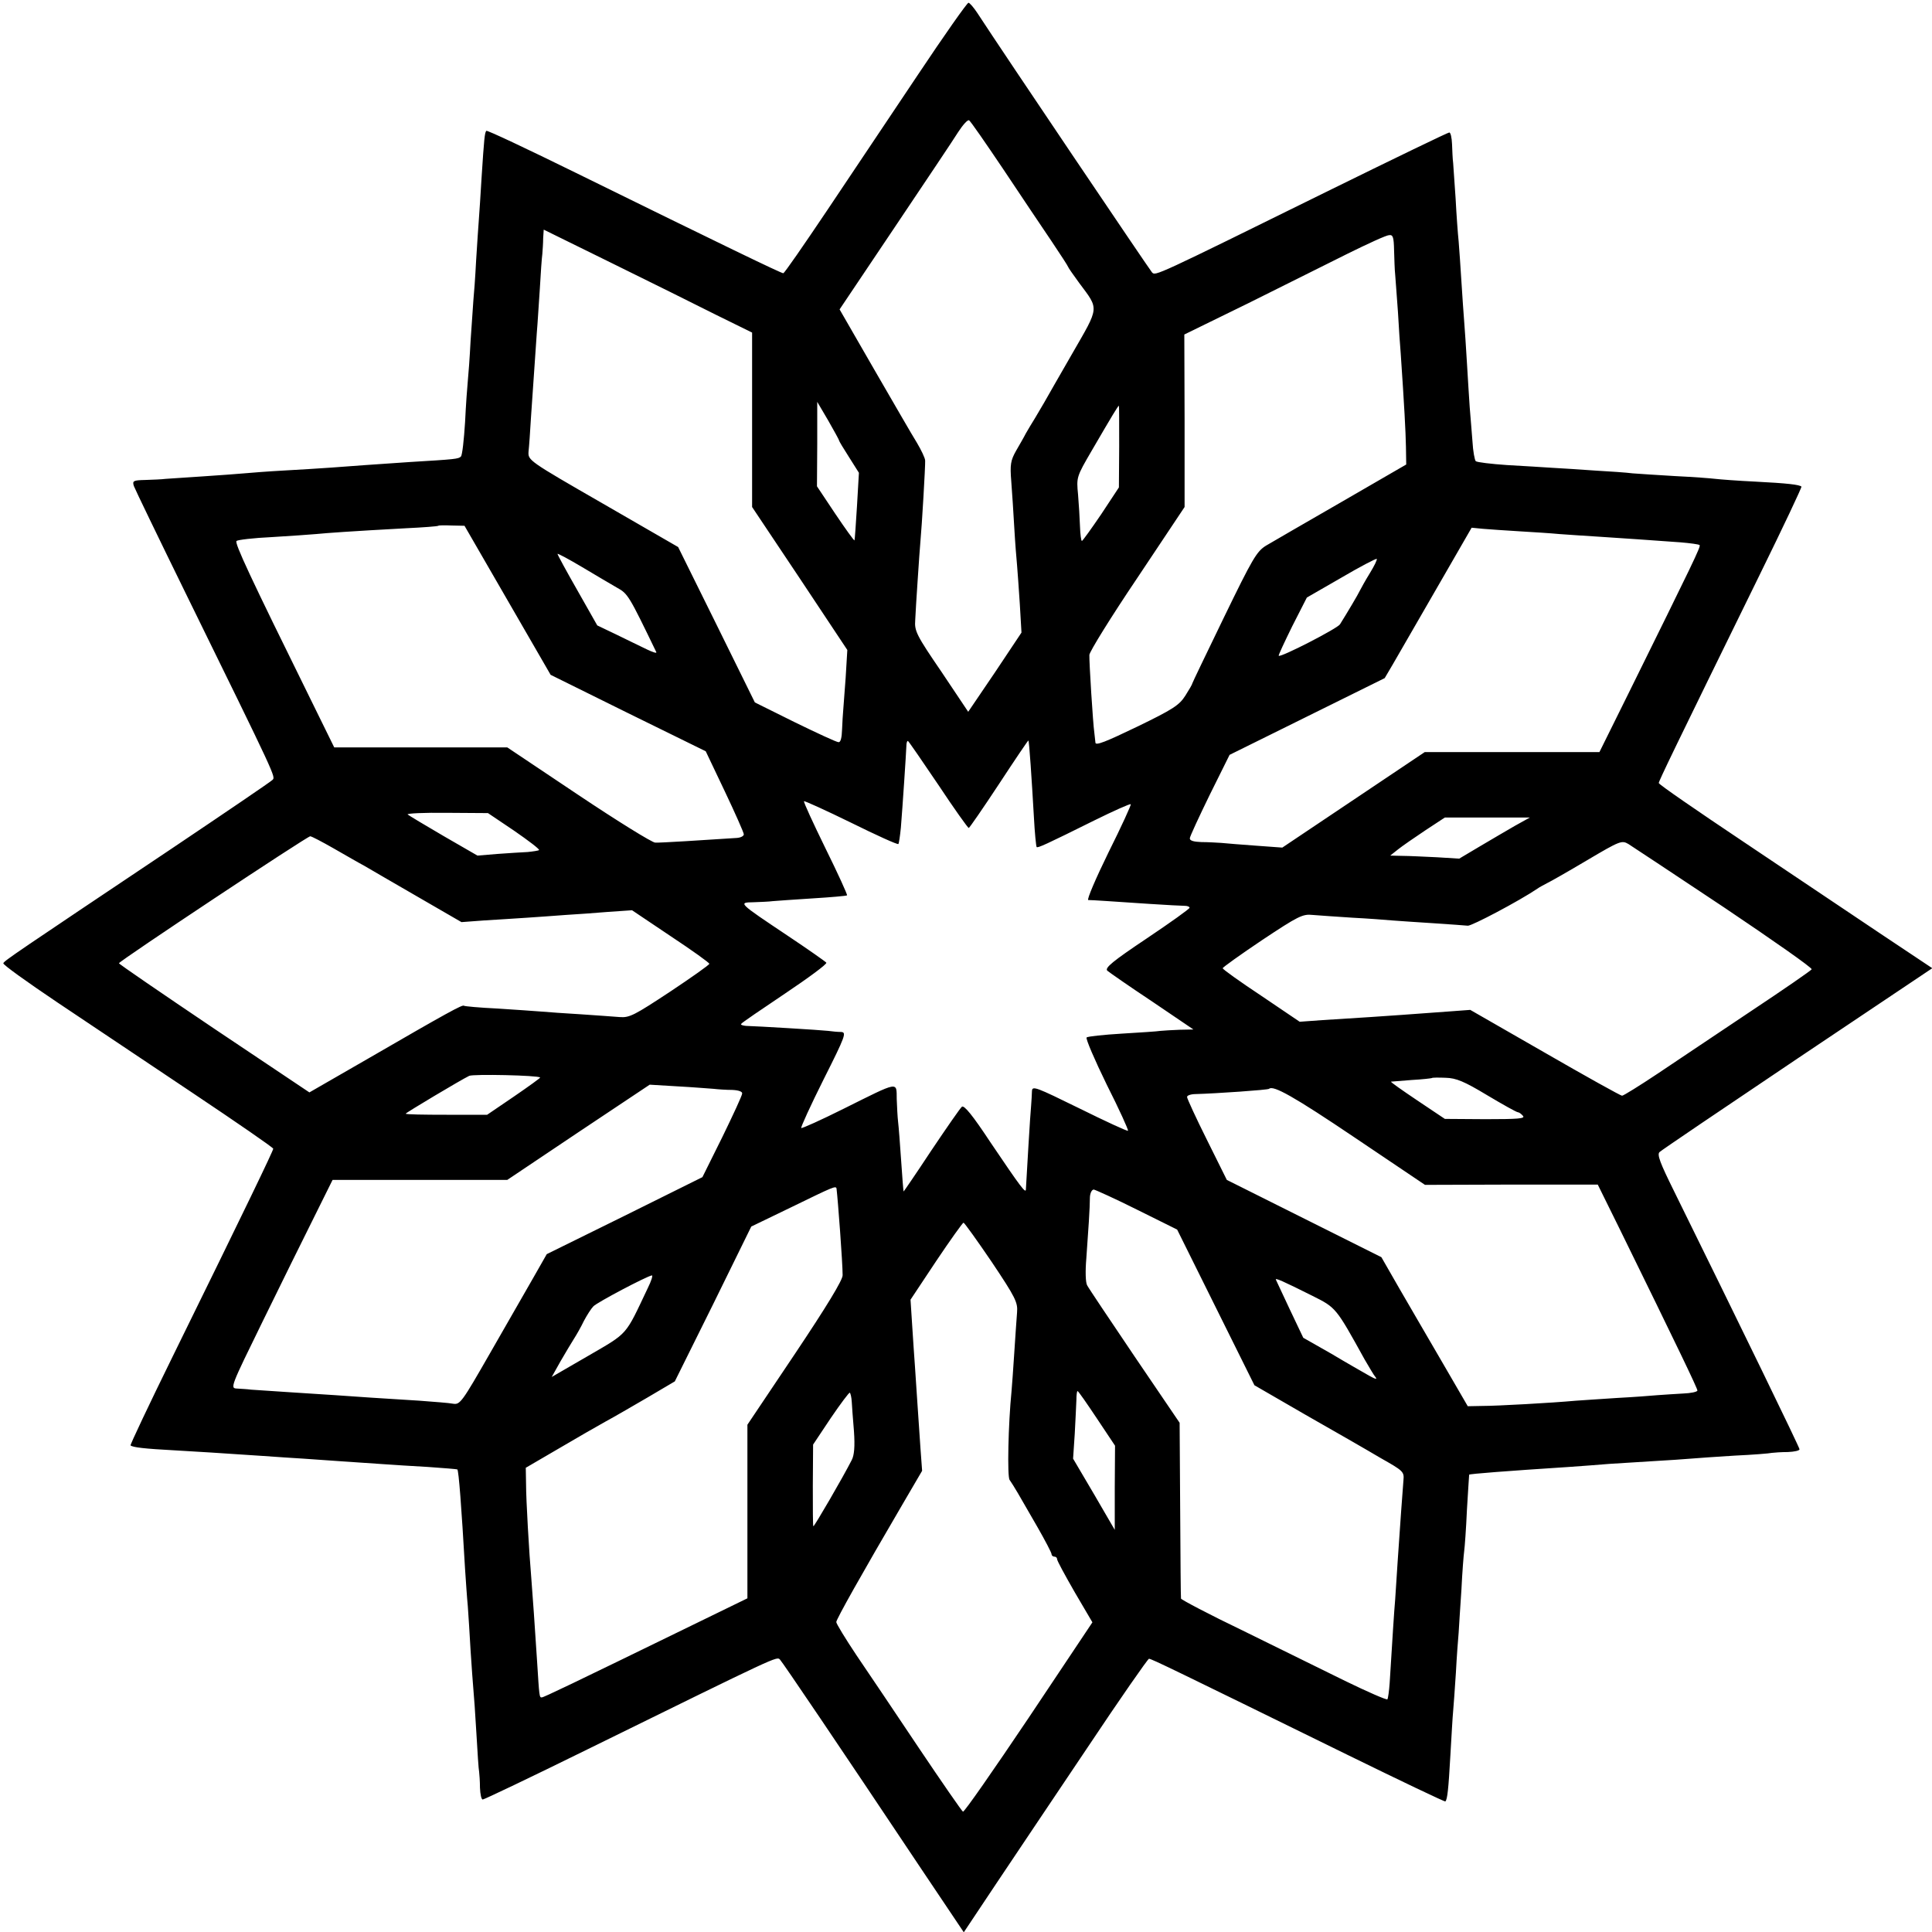
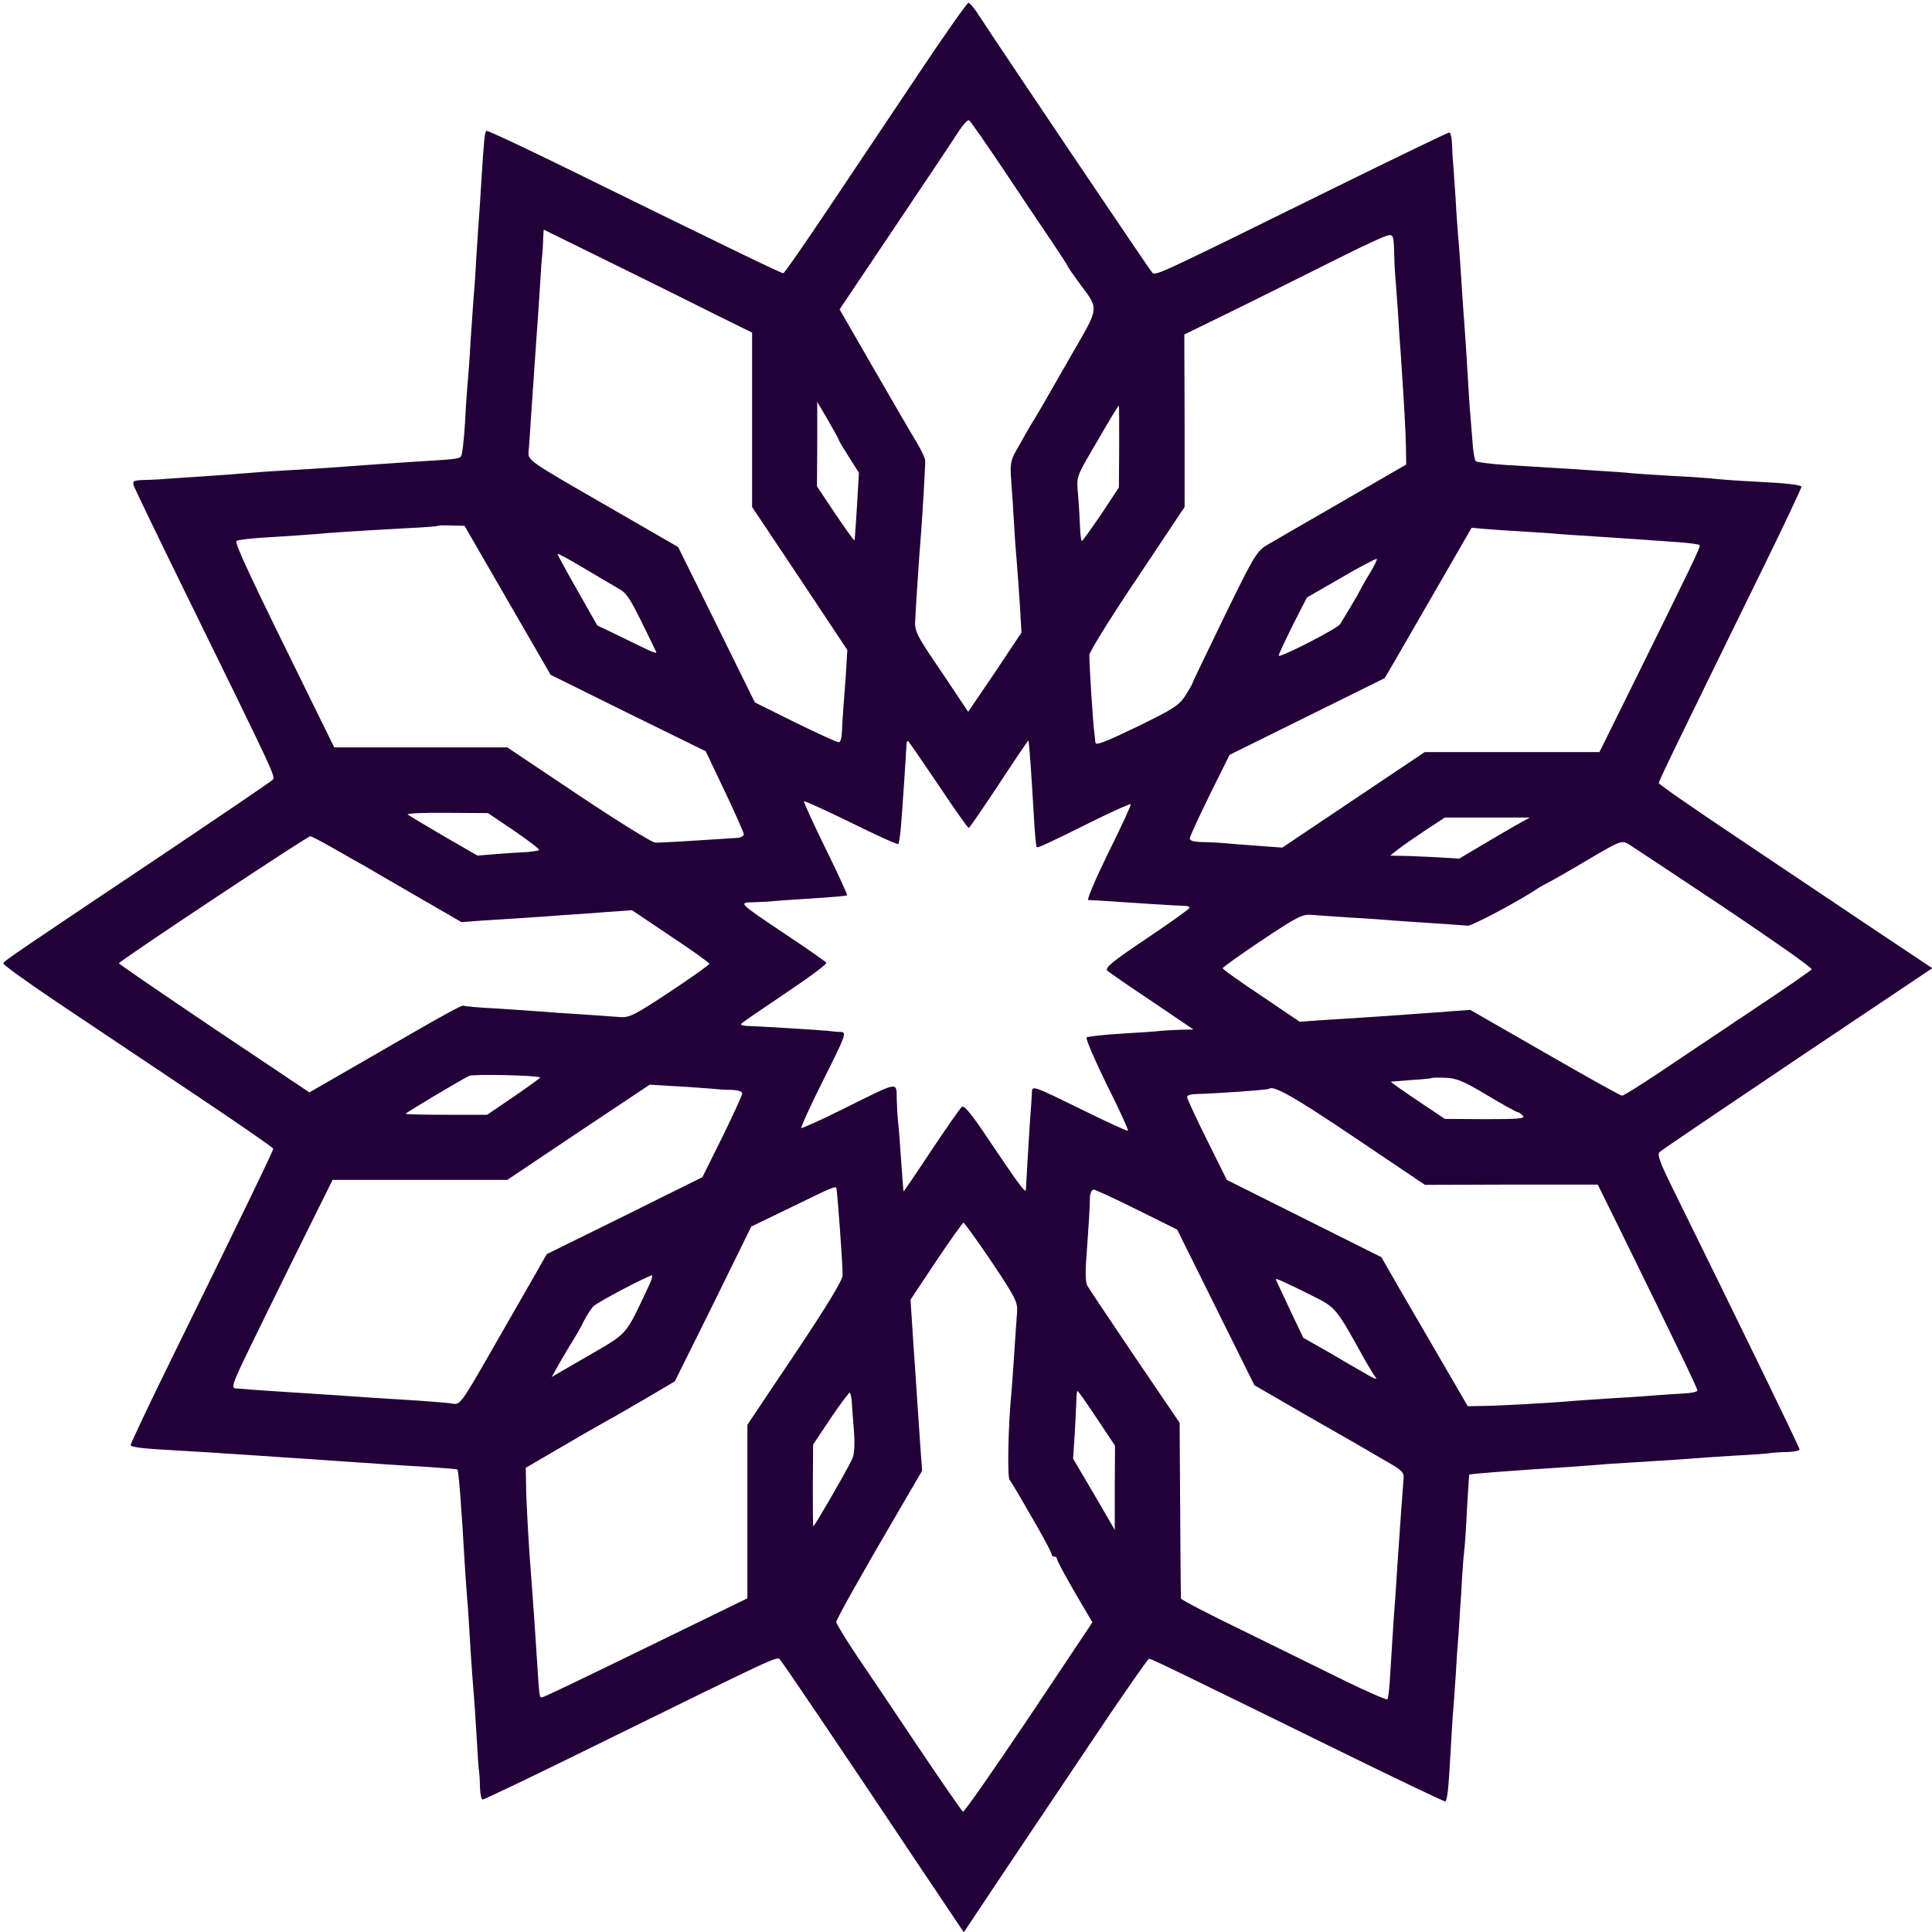
<svg xmlns="http://www.w3.org/2000/svg" version="1.0" width="700pt" height="700pt" viewBox="0 0 700 700" preserveAspectRatio="xMidYMid meet">
-   <g transform="translate(0,700) scale(0.1,-0.1)" fill="#000000" stroke="none">
+   <g transform="translate(0,700) scale(0.1,-0.1)" fill="#230038" stroke="none">
    <path d="M3325 6728 c-97 -145 -244 -365 -328 -490 -84 -125 -155 -228 -159 -228 -8 0 -219 102 -752 364 -175 86 -321 155 -324 152 -6 -7 -8 -29 -17 -167 -4 -63 -8 -132 -10 -154 -2 -22 -6 -89 -10 -150 -3 -60 -8 -126 -10 -145 -1 -19 -6 -84 -10 -145 -3 -60 -8 -126 -10 -145 -2 -19 -7 -87 -10 -150 -4 -63 -10 -119 -15 -124 -9 -9 -19 -10 -185 -20 -60 -4 -132 -9 -160 -11 -63 -5 -172 -13 -300 -20 -55 -3 -118 -8 -140 -10 -22 -2 -89 -7 -150 -11 -60 -4 -121 -8 -135 -9 -14 -2 -47 -3 -73 -4 -44 -1 -48 -3 -42 -22 4 -11 88 -185 187 -387 333 -679 327 -666 315 -678 -7 -7 -172 -119 -367 -250 -557 -373 -605 -405 -608 -414 -2 -5 86 -68 196 -142 109 -73 330 -221 490 -328 160 -107 292 -198 292 -202 0 -7 -98 -211 -364 -752 -86 -175 -155 -321 -153 -323 8 -7 49 -12 162 -18 109 -6 130 -8 315 -20 52 -4 120 -8 150 -10 53 -4 174 -12 290 -20 30 -2 102 -7 160 -10 58 -4 106 -8 107 -9 5 -4 15 -135 28 -361 3 -44 7 -105 10 -135 2 -30 7 -102 10 -160 4 -58 8 -120 10 -139 2 -19 7 -91 11 -160 4 -69 8 -133 10 -141 1 -8 3 -34 3 -57 1 -24 5 -43 10 -43 5 0 175 81 378 181 700 344 687 338 699 326 11 -12 208 -303 513 -760 l153 -228 116 174 c64 96 214 319 332 495 118 177 219 322 223 322 9 0 89 -39 721 -349 192 -94 351 -170 353 -168 7 8 11 42 18 167 4 69 8 141 10 160 2 19 6 82 10 140 3 58 8 123 10 145 1 22 6 92 10 155 3 63 8 126 10 140 2 14 7 81 10 150 4 69 8 126 8 127 3 3 132 13 362 28 44 3 109 8 145 11 36 2 108 7 160 10 52 3 113 7 135 9 23 2 95 7 160 11 66 3 127 8 135 10 8 1 34 3 58 3 23 1 42 5 42 10 0 7 -215 449 -455 936 -50 101 -62 132 -52 141 6 6 232 159 500 339 l488 327 -189 126 c-104 70 -327 219 -495 332 -169 113 -307 208 -307 213 0 7 57 125 364 751 86 175 155 321 153 323 -8 7 -50 12 -167 18 -63 3 -128 8 -145 10 -16 2 -82 7 -145 10 -63 4 -133 8 -155 10 -22 3 -83 7 -135 10 -52 4 -122 8 -155 10 -33 2 -107 7 -165 10 -58 4 -108 10 -113 14 -4 4 -10 36 -12 72 -3 35 -7 91 -10 124 -2 33 -7 105 -10 160 -3 55 -8 123 -10 150 -2 28 -7 93 -10 145 -3 52 -8 118 -10 145 -3 28 -8 97 -11 155 -4 58 -8 116 -9 130 -2 14 -3 44 -4 68 -1 23 -5 42 -10 42 -5 0 -197 -93 -427 -206 -645 -318 -637 -314 -650 -301 -9 10 -536 791 -633 940 -13 20 -28 37 -32 37 -5 0 -88 -118 -184 -262z m310 -341 c63 -95 142 -212 175 -261 33 -49 60 -91 60 -93 0 -2 18 -28 40 -58 73 -98 74 -84 -25 -256 -48 -83 -94 -164 -102 -178 -8 -14 -23 -39 -33 -56 -10 -16 -25 -41 -33 -55 -7 -14 -24 -43 -36 -64 -19 -34 -22 -49 -17 -110 3 -39 8 -115 11 -169 3 -54 8 -114 10 -135 2 -20 6 -84 10 -141 l6 -103 -96 -144 -97 -143 -97 145 c-91 133 -98 148 -95 187 1 23 5 89 9 147 4 58 8 121 10 140 5 52 18 273 17 291 0 9 -14 38 -30 65 -17 27 -86 147 -155 266 l-125 217 200 298 c110 164 214 319 230 345 17 26 34 45 39 42 5 -2 60 -82 124 -177z m-1040 -528 l130 -64 0 -316 0 -316 173 -259 172 -259 -6 -100 c-4 -55 -8 -109 -9 -120 -1 -11 -3 -41 -4 -67 -1 -31 -5 -48 -13 -47 -7 0 -78 33 -158 72 l-145 72 -139 282 -139 281 -272 157 c-271 156 -272 157 -270 189 2 17 6 74 9 126 6 91 12 175 21 305 3 33 7 105 11 160 3 55 7 111 9 125 1 14 3 39 3 57 l2 31 248 -122 c136 -67 306 -151 377 -187z m2456 234 c1 -32 2 -71 4 -88 1 -16 6 -77 10 -135 3 -58 8 -125 10 -150 13 -190 18 -284 19 -339 l1 -64 -235 -136 c-130 -75 -253 -146 -273 -158 -34 -21 -49 -47 -152 -259 -63 -130 -115 -238 -115 -240 0 -3 -11 -22 -25 -44 -22 -35 -45 -50 -175 -113 -114 -55 -150 -69 -151 -58 -1 9 -3 25 -4 36 -5 33 -19 258 -18 282 0 11 78 137 173 278 l172 258 0 312 -1 313 231 113 c126 63 289 144 361 180 73 36 140 67 150 67 14 2 17 -7 18 -55z m-2011 -689 c0 -2 16 -29 36 -60 l36 -57 -7 -121 c-4 -66 -8 -122 -9 -124 -2 -1 -33 42 -70 97 l-66 99 1 153 0 153 40 -68 c21 -37 39 -69 39 -72z m1015 -22 l-1 -148 -64 -97 c-36 -53 -67 -96 -70 -97 -3 0 -6 24 -7 53 -1 28 -4 80 -7 115 -6 63 -6 64 50 160 74 127 95 162 98 162 1 0 1 -67 1 -148z m-2216 -557 l156 -270 281 -139 281 -138 69 -145 c38 -80 69 -150 69 -156 0 -6 -11 -12 -25 -13 -121 -8 -279 -18 -296 -17 -11 0 -137 78 -279 173 l-257 172 -314 0 -313 0 -87 177 c-219 444 -275 564 -267 571 4 4 62 11 128 14 66 4 138 9 160 11 41 4 124 10 325 21 63 3 116 7 118 9 2 2 24 2 49 1 l46 -1 156 -270z m3666 250 c50 -3 115 -7 145 -10 30 -2 98 -7 150 -10 94 -6 163 -11 289 -20 35 -3 66 -7 69 -10 5 -5 -22 -60 -258 -538 l-105 -212 -317 0 -316 0 -258 -173 -258 -173 -96 7 c-52 4 -108 8 -125 10 -16 1 -49 3 -72 3 -28 1 -43 5 -42 14 0 6 33 77 72 157 l72 145 281 139 281 139 30 51 c16 28 87 151 157 272 l128 222 41 -4 c23 -2 83 -6 132 -9z m-3270 -204 c40 -22 43 -27 143 -234 2 -5 -13 0 -34 10 -22 11 -71 34 -109 53 l-71 34 -72 127 c-40 70 -72 129 -72 132 0 3 39 -18 88 -47 48 -29 105 -62 127 -75z m2728 52 c-16 -26 -32 -55 -36 -63 -6 -13 -42 -74 -72 -122 -9 -15 -215 -121 -222 -114 -2 1 21 50 49 107 l53 104 125 72 c68 40 126 70 128 68 3 -2 -9 -26 -25 -52z m-1563 -767 c57 -86 107 -156 110 -156 3 1 52 72 110 160 57 87 105 158 106 157 3 -2 12 -138 20 -277 3 -58 8 -107 10 -109 4 -4 33 9 208 96 71 35 131 62 133 59 2 -2 -34 -81 -81 -175 -46 -94 -79 -171 -73 -172 16 0 86 -5 222 -14 61 -4 118 -7 128 -7 9 0 17 -3 17 -7 0 -4 -70 -54 -155 -111 -124 -83 -153 -107 -143 -117 7 -6 80 -57 163 -112 l149 -101 -49 -1 c-28 -1 -59 -3 -70 -4 -11 -2 -74 -6 -140 -10 -66 -4 -124 -10 -128 -14 -4 -4 29 -81 73 -171 45 -89 79 -164 77 -167 -3 -2 -81 34 -176 81 -157 77 -171 83 -172 63 0 -12 -2 -35 -3 -52 -3 -26 -17 -267 -19 -304 0 -17 -17 5 -129 171 -64 97 -95 135 -103 128 -6 -5 -56 -77 -111 -159 -54 -82 -100 -149 -100 -148 -1 1 -5 52 -9 112 -4 61 -9 124 -11 140 -2 17 -4 54 -5 83 -1 64 11 66 -192 -35 -82 -41 -151 -72 -154 -70 -2 3 34 82 81 176 80 159 84 171 63 172 -12 0 -33 2 -47 4 -25 3 -257 17 -297 18 -12 1 -20 4 -18 7 2 4 74 53 159 110 85 57 153 107 150 112 -3 4 -67 49 -142 99 -178 119 -178 119 -122 120 25 1 56 2 70 4 14 1 79 6 145 10 66 4 122 9 124 11 2 2 -33 79 -78 170 -45 92 -80 168 -78 171 2 2 79 -33 171 -78 91 -45 168 -80 171 -77 2 2 6 29 9 59 6 72 19 269 20 296 0 12 3 20 6 18 3 -2 52 -73 110 -159z m-1537 -166 c52 -36 93 -67 90 -70 -2 -2 -21 -5 -41 -7 -20 -1 -70 -4 -110 -7 l-72 -6 -123 71 c-67 39 -125 74 -130 78 -4 4 60 7 142 6 l149 -1 95 -64z m3626 18 c-30 -17 -87 -51 -128 -75 l-74 -44 -81 5 c-45 2 -101 5 -125 5 l-44 1 29 23 c15 12 60 43 99 69 l70 46 154 0 154 0 -54 -30z m-4280 -82 c42 -24 92 -53 111 -63 19 -11 106 -62 193 -112 l159 -92 81 6 c45 3 116 7 157 10 41 3 104 7 140 10 36 2 104 7 153 11 l87 6 140 -94 c77 -51 140 -96 140 -100 0 -4 -64 -49 -142 -101 -129 -85 -147 -95 -183 -92 -22 2 -85 6 -140 10 -55 3 -120 8 -145 10 -25 2 -97 7 -160 11 -63 3 -117 8 -119 10 -5 5 -60 -25 -343 -189 l-217 -125 -345 231 c-190 128 -345 234 -345 237 1 8 682 460 693 460 5 0 43 -20 85 -44z m5038 -214 c177 -119 320 -219 317 -224 -3 -5 -103 -74 -222 -153 -119 -80 -271 -181 -336 -225 -66 -44 -124 -80 -129 -80 -5 0 -131 70 -280 156 l-270 155 -81 -6 c-162 -12 -193 -14 -281 -20 -49 -3 -127 -8 -173 -11 l-83 -6 -139 94 c-77 51 -140 96 -140 100 0 3 64 49 143 102 131 87 147 95 183 91 21 -2 86 -6 144 -10 58 -3 123 -8 145 -10 22 -2 89 -6 148 -10 60 -4 116 -8 125 -9 13 -2 187 90 252 134 8 6 24 14 35 20 11 5 76 42 145 83 120 71 126 73 150 59 14 -9 170 -112 347 -230z m-4290 -616 c2 -1 -41 -32 -95 -69 l-97 -66 -147 0 c-82 0 -148 1 -148 4 0 3 199 122 230 137 14 7 250 2 257 -6z m3431 -64 c57 -34 107 -62 112 -62 4 0 12 -6 18 -13 9 -10 -18 -12 -136 -12 l-147 1 -100 67 c-55 37 -98 67 -95 68 3 0 36 3 75 6 38 2 71 6 73 7 1 2 24 2 50 1 38 -1 67 -13 150 -63z m-2803 23 c17 -2 47 -4 68 -4 23 -1 37 -6 36 -13 0 -7 -33 -78 -72 -158 l-72 -145 -282 -140 -282 -139 -49 -86 c-27 -47 -97 -169 -156 -272 -102 -178 -109 -188 -134 -184 -15 3 -70 7 -122 11 -134 8 -235 15 -305 20 -33 2 -109 7 -170 11 -60 4 -121 8 -135 9 -14 2 -37 3 -51 4 -26 1 -24 5 93 244 65 133 149 303 186 377 l67 135 316 0 317 0 258 173 258 172 100 -6 c56 -3 115 -8 131 -9z m2324 -177 l254 -171 313 1 313 0 77 -156 c210 -428 284 -582 284 -590 0 -5 -24 -10 -52 -11 -29 -2 -71 -4 -93 -6 -22 -2 -87 -7 -145 -10 -58 -4 -125 -8 -150 -10 -88 -8 -286 -19 -339 -19 l-53 -1 -90 155 c-50 85 -120 207 -157 270 l-66 115 -280 140 -280 140 -72 145 c-40 80 -72 150 -72 155 -1 6 14 11 32 11 73 2 262 15 265 19 15 14 90 -28 311 -177z m-1878 -185 c5 -42 22 -268 22 -313 1 -17 -59 -115 -172 -284 l-173 -258 0 -314 0 -315 -197 -96 c-443 -216 -541 -263 -548 -263 -9 -1 -9 4 -17 130 -8 126 -16 238 -21 302 -8 93 -19 284 -19 341 l-1 59 120 70 c66 39 143 83 170 98 28 15 95 54 150 86 l100 59 139 280 138 281 147 71 c152 74 160 78 162 66z m1089 -76 l145 -72 140 -282 140 -282 185 -107 c102 -58 224 -128 271 -156 83 -47 87 -50 84 -81 -3 -38 -13 -172 -21 -294 -3 -49 -7 -110 -9 -138 -4 -45 -10 -142 -20 -303 -2 -29 -6 -56 -8 -59 -3 -3 -72 27 -154 67 -81 40 -248 122 -370 182 -123 59 -223 112 -224 116 -1 4 -2 149 -3 322 l-2 315 -163 240 c-89 132 -167 248 -172 258 -6 10 -7 52 -3 98 7 97 13 184 13 222 1 15 7 27 14 27 6 -1 77 -33 157 -73z m-527 -189 c87 -130 95 -147 92 -183 -2 -22 -6 -87 -10 -145 -4 -58 -8 -121 -10 -140 -12 -120 -16 -311 -7 -322 5 -7 19 -29 30 -48 11 -19 43 -75 71 -123 28 -49 51 -93 51 -98 0 -5 5 -9 10 -9 6 0 10 -4 10 -9 0 -6 29 -59 64 -120 l64 -109 -231 -346 c-127 -189 -234 -343 -238 -340 -4 2 -76 106 -160 231 -84 126 -186 277 -226 336 -40 60 -73 114 -73 120 0 10 91 172 242 430 l69 118 -6 82 c-3 45 -8 118 -11 162 -3 44 -7 105 -9 135 -2 30 -7 97 -10 148 l-6 93 93 140 c51 76 96 139 99 139 3 0 49 -64 102 -142z m-1246 -95 c-83 -175 -69 -160 -215 -245 l-133 -77 32 57 c18 31 40 68 49 82 9 14 25 42 35 63 11 21 27 46 35 54 13 14 193 109 212 112 4 0 -2 -20 -15 -46z m2408 -28 c86 -43 85 -42 189 -230 16 -27 33 -57 40 -65 7 -9 -1 -7 -24 6 -19 11 -81 46 -136 79 l-102 58 -48 101 c-26 56 -49 104 -51 109 -5 9 26 -5 132 -58z m-1669 -383 c1 -15 4 -63 8 -107 4 -56 1 -88 -8 -105 -32 -63 -135 -240 -139 -240 -2 0 -2 67 -2 148 l1 148 64 96 c36 53 67 94 69 92 3 -3 6 -17 7 -32z m888 -61 l66 -99 -1 -152 0 -153 -75 129 -76 129 6 90 c3 50 5 105 6 123 0 17 2 32 4 32 3 0 34 -45 70 -99z" />
  </g>
</svg>
